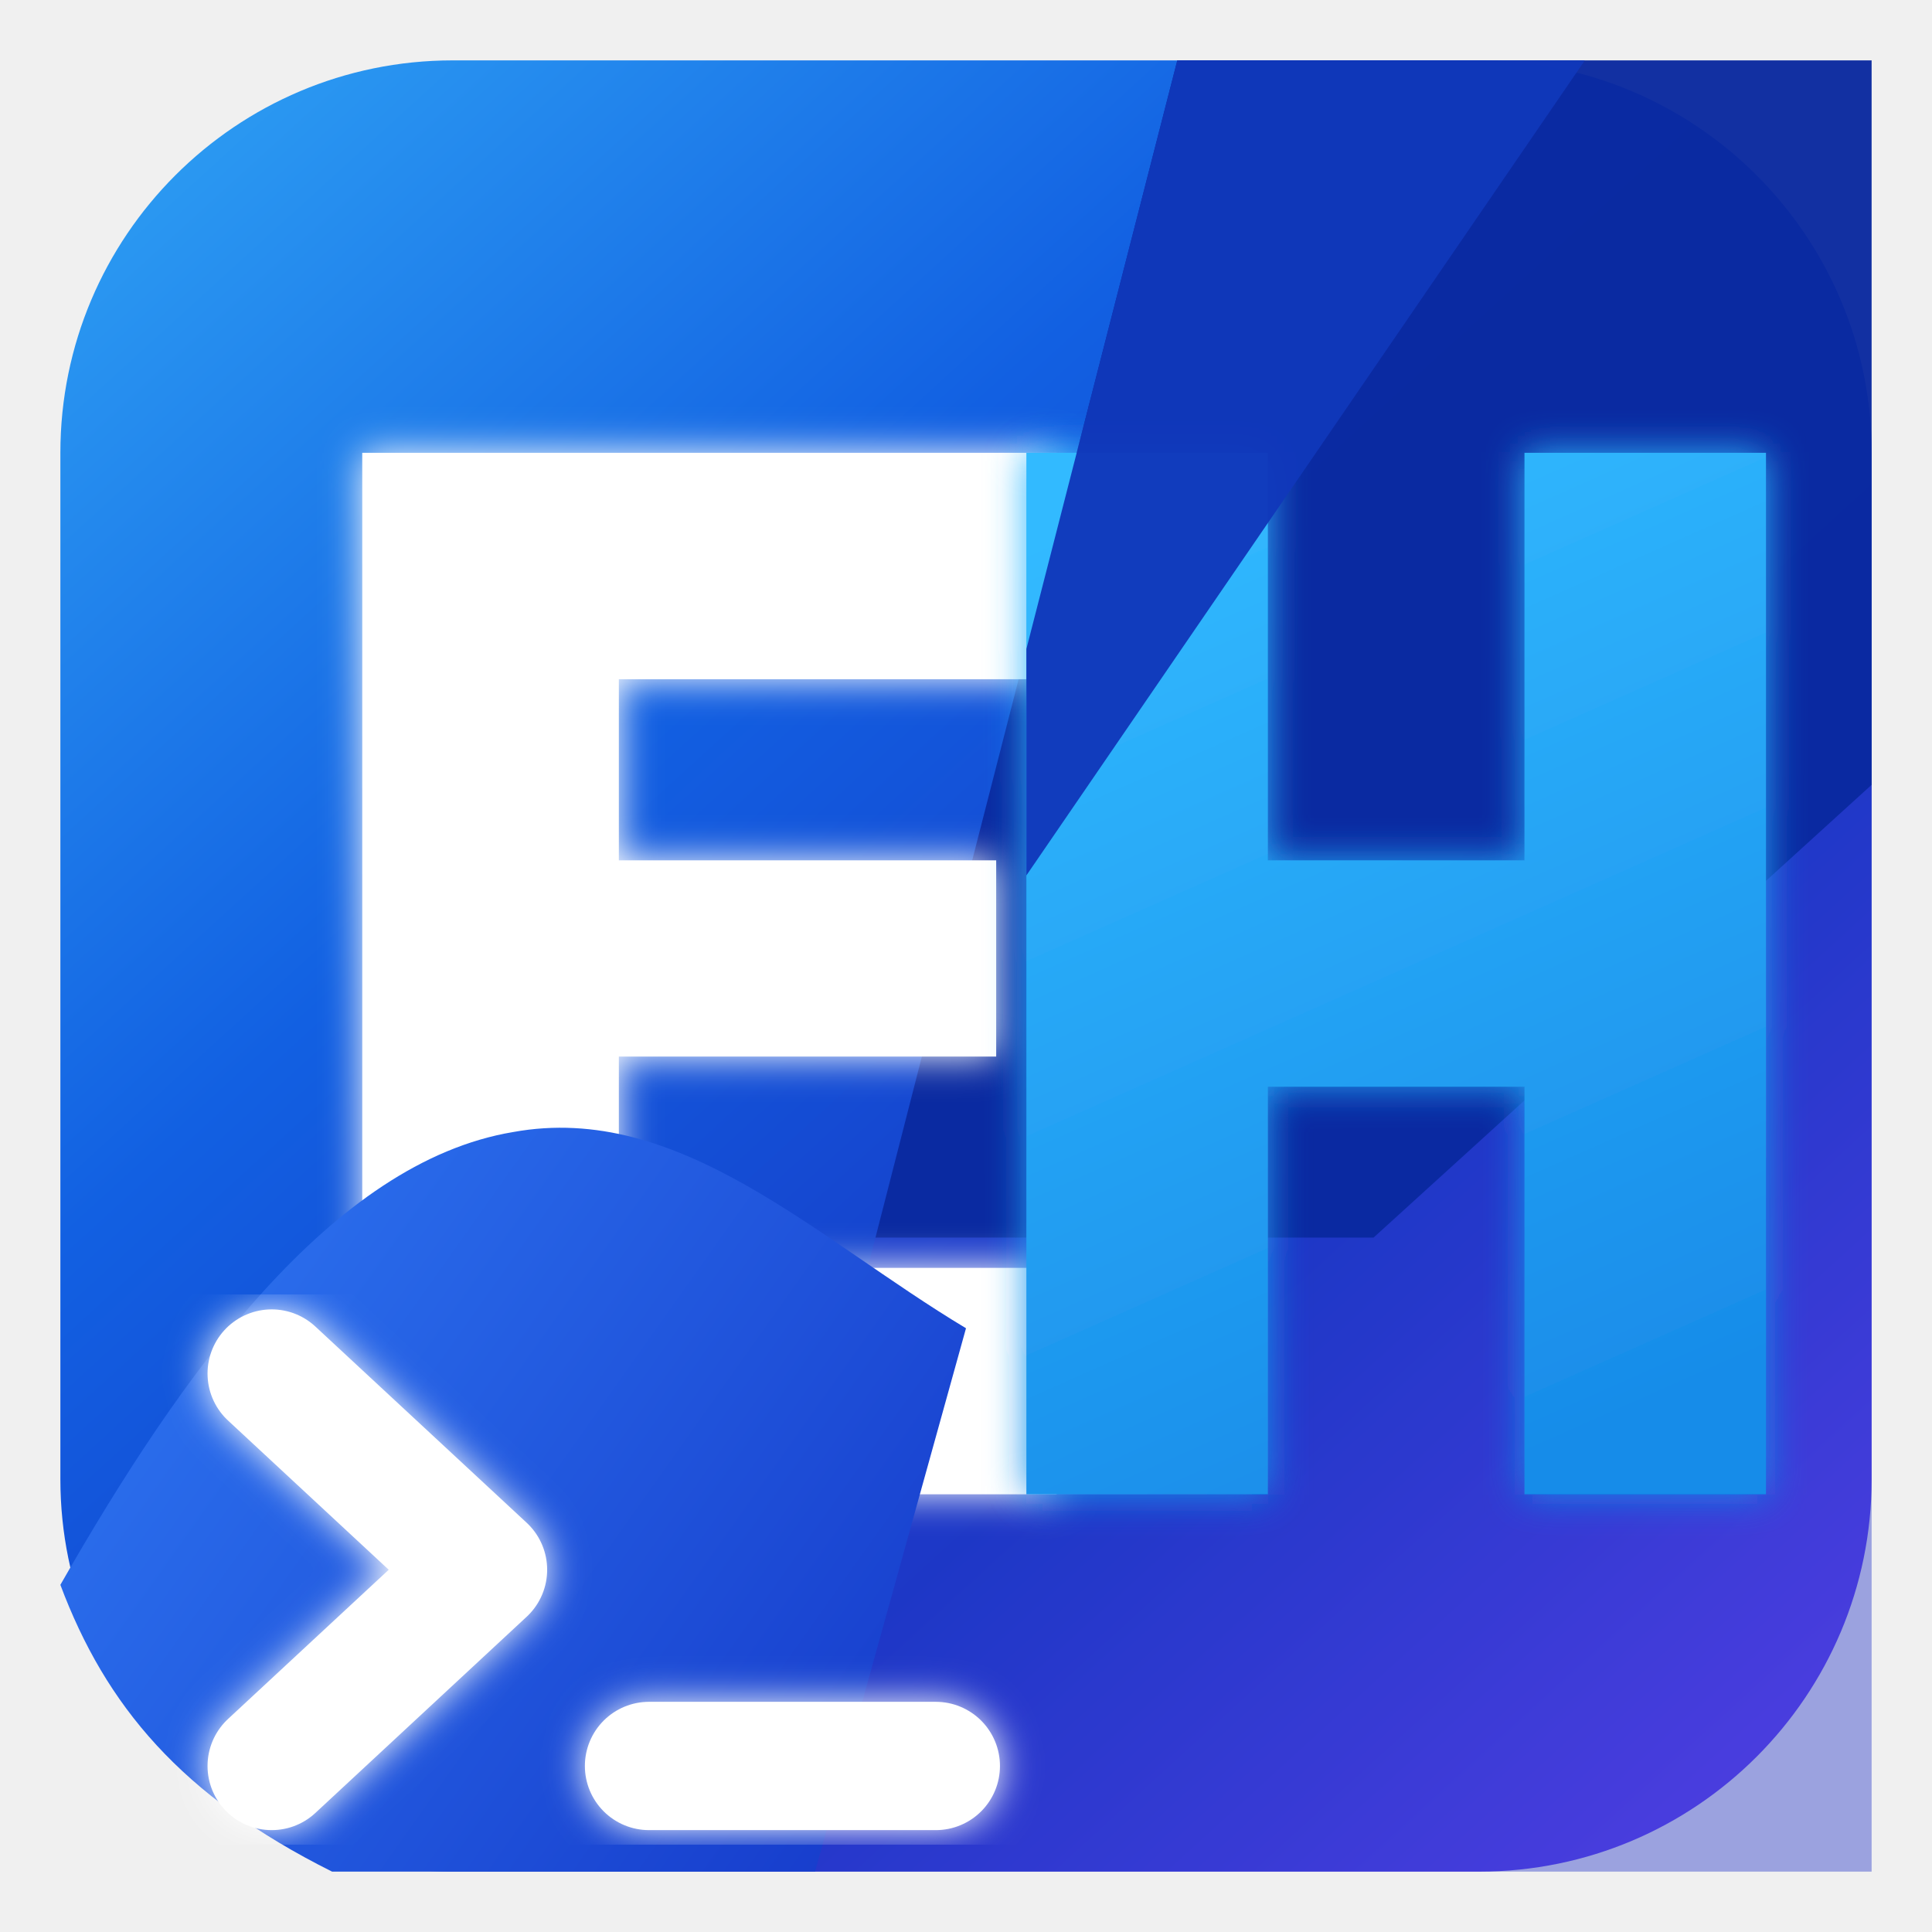
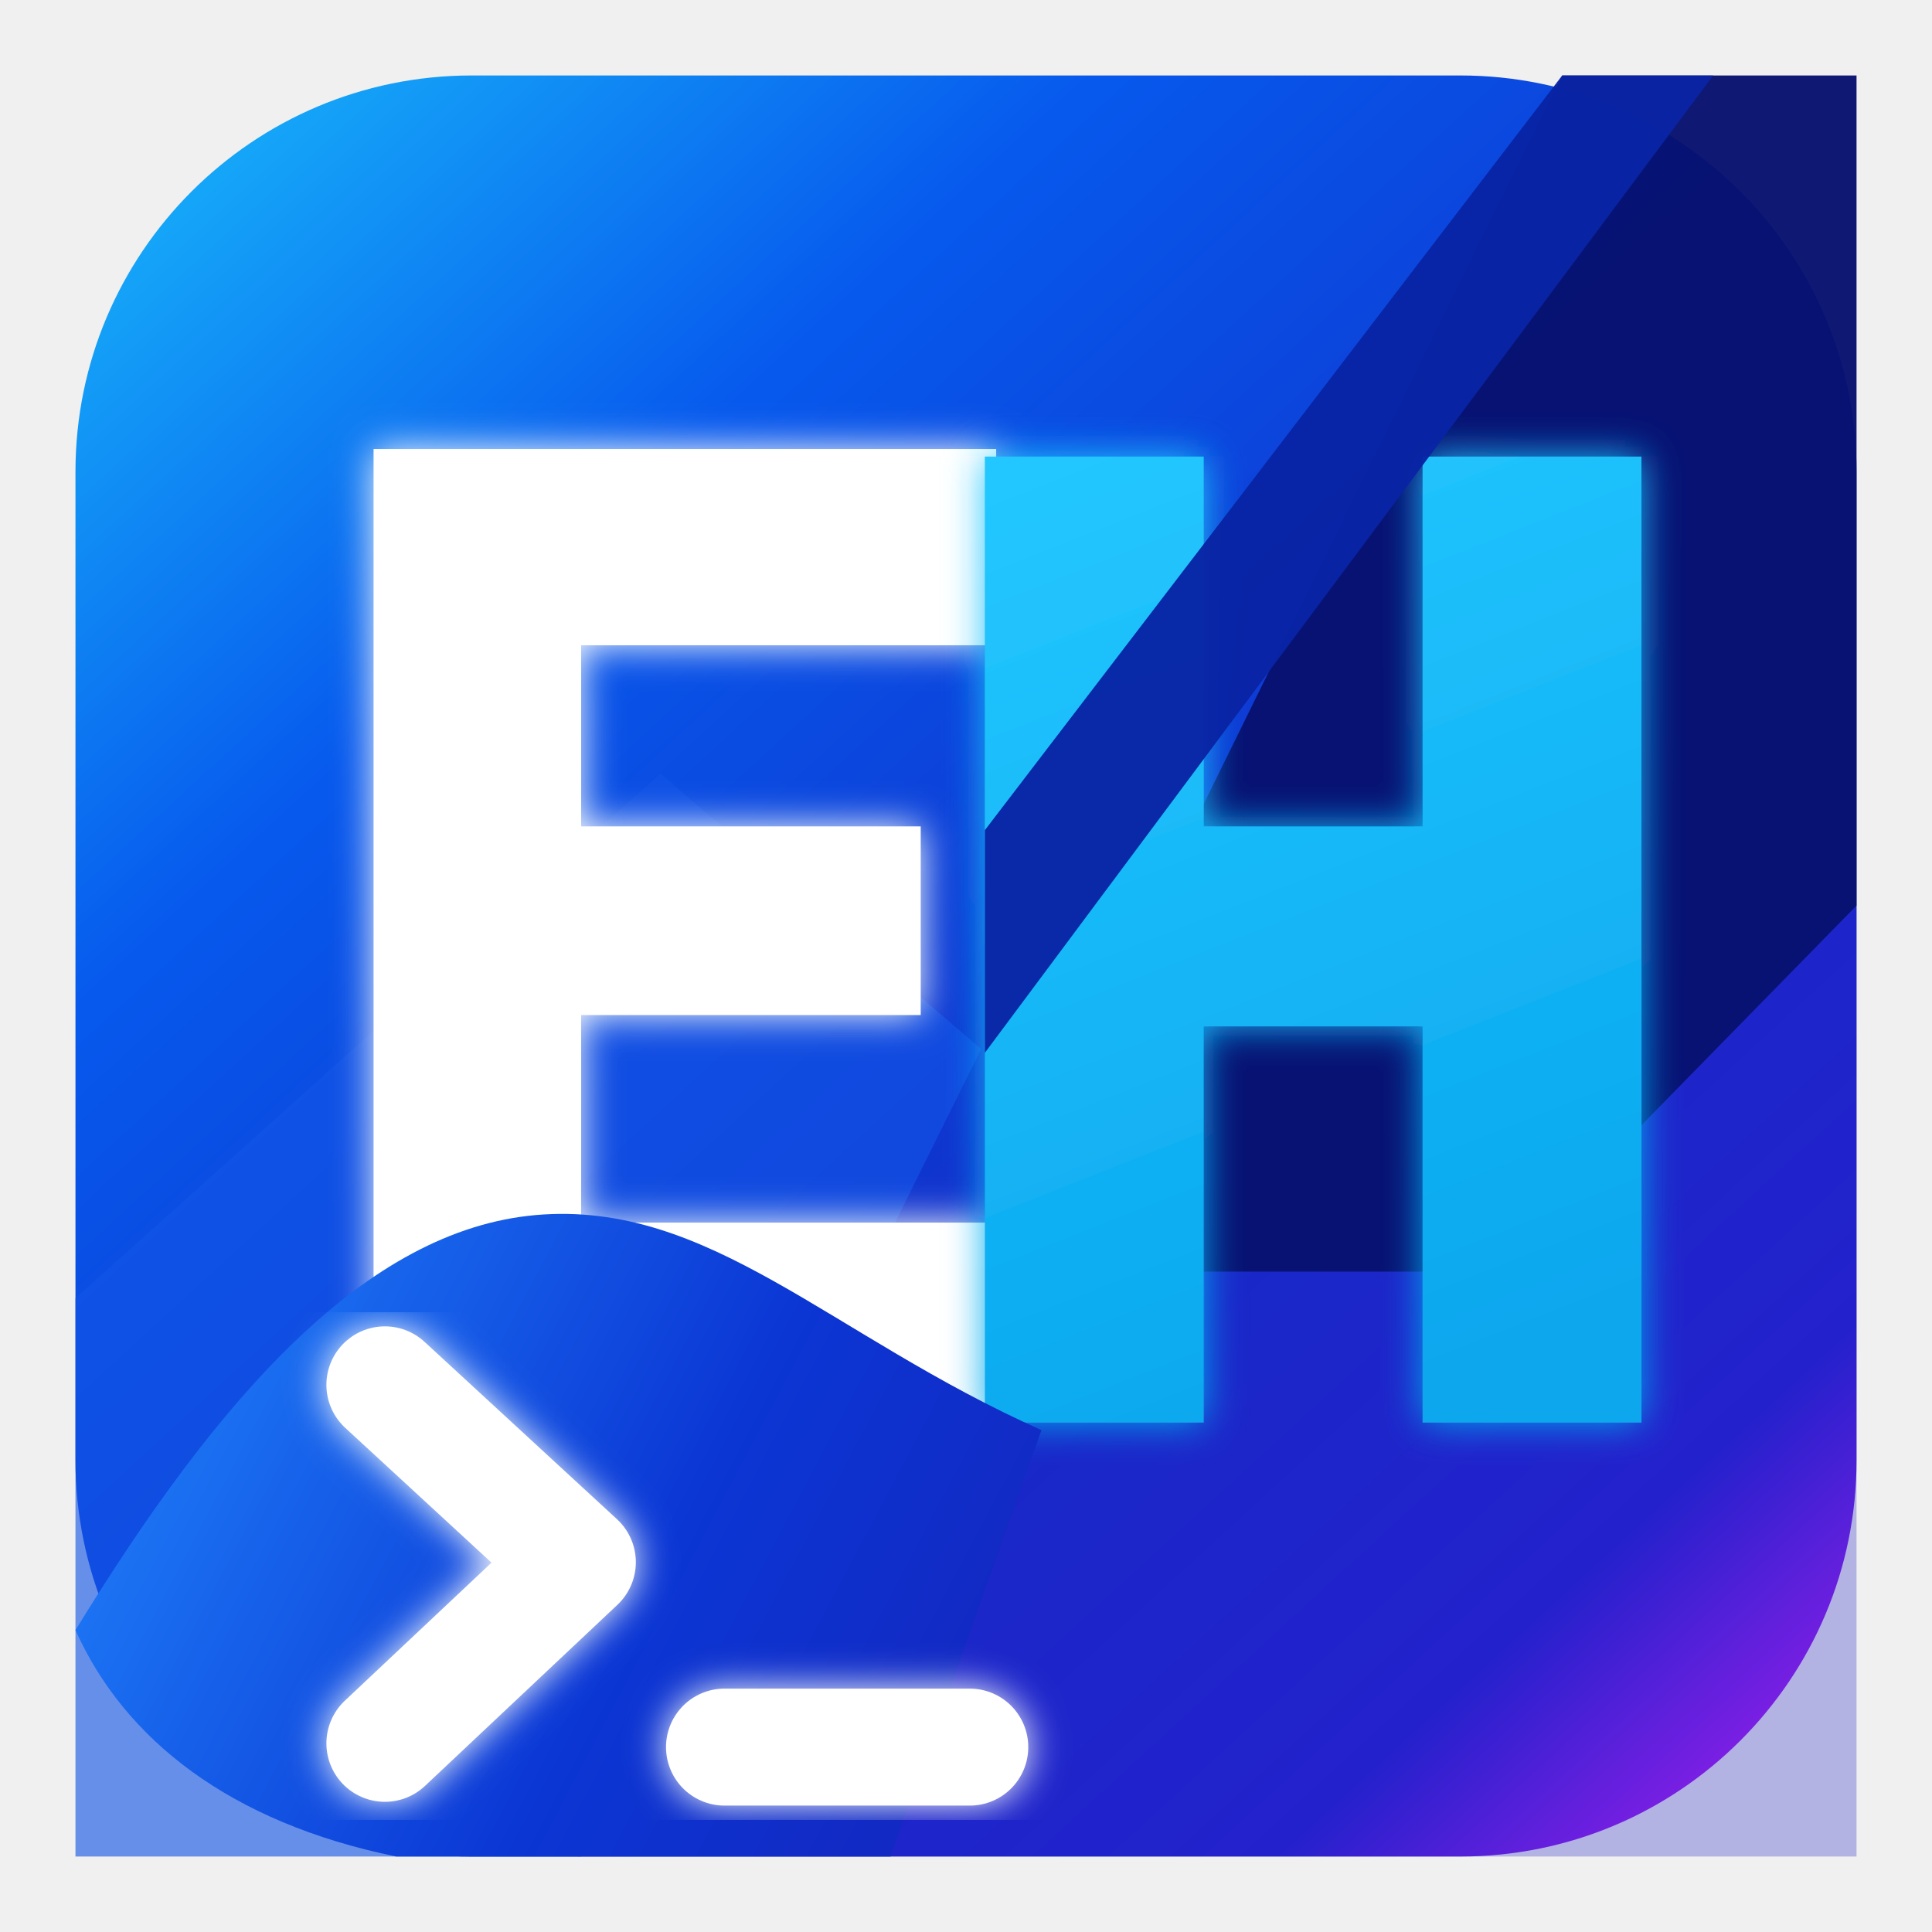
- <svg xmlns="http://www.w3.org/2000/svg" viewBox="0 0 128 128" role="img" aria-label="ErrorHarbor">
+ <svg xmlns="http://www.w3.org/2000/svg" viewBox="0 0 512 512" role="img" aria-label="ErrorHarbor EH terminal logo">
  <defs>
-     <linearGradient id="bg" x1="13" y1="8" x2="116" y2="121" gradientUnits="userSpaceOnUse">
-       <stop stop-color="#2b9af2" />
-       <stop offset=".32" stop-color="#1260e2" />
-       <stop offset=".68" stop-color="#1737c5" />
-       <stop offset="1" stop-color="#6842f1" />
+     <linearGradient id="bg" x1="34" y1="18" x2="470" y2="493" gradientUnits="userSpaceOnUse">
+       <stop stop-color="#18b9fb" />
+       <stop offset=".27" stop-color="#0759ed" />
+       <stop offset=".61" stop-color="#112ec9" />
+       <stop offset=".86" stop-color="#2421ce" />
+       <stop offset="1" stop-color="#d91cff" />
    </linearGradient>
-     <linearGradient id="hh" x1="75" y1="33" x2="103" y2="96" gradientUnits="userSpaceOnUse">
-       <stop stop-color="#32baff" />
-       <stop offset="1" stop-color="#188ce9" />
+     <linearGradient id="h" x1="287" y1="120" x2="383" y2="363" gradientUnits="userSpaceOnUse">
+       <stop stop-color="#24c7ff" />
+       <stop offset="1" stop-color="#09a7ee" />
    </linearGradient>
-     <linearGradient id="badge" x1="10" y1="82" x2="65" y2="121" gradientUnits="userSpaceOnUse">
-       <stop stop-color="#2c72ef" />
-       <stop offset="1" stop-color="#1538c9" />
+     <linearGradient id="badge" x1="44" y1="355" x2="290" y2="485" gradientUnits="userSpaceOnUse">
+       <stop stop-color="#1d79f6" />
+       <stop offset=".52" stop-color="#0b36d4" />
+       <stop offset="1" stop-color="#1722ba" />
    </linearGradient>
-     <filter id="soft" x="-20%" y="-20%" width="140%" height="140%">
-       <feGaussianBlur stdDeviation="1.25" result="b" />
+     <filter id="glow" x="-20%" y="-20%" width="140%" height="140%">
+       <feGaussianBlur stdDeviation="5" result="b" />
      <feMerge>
        <feMergeNode in="b" />
        <feMergeNode in="SourceGraphic" />
      </feMerge>
    </filter>
  </defs>
-   <rect x="4" y="4" width="120" height="120" rx="26" fill="url(#bg)" />
-   <path d="M78 4H124V52L91 82H58L78 4Z" fill="#09299f" opacity=".96" />
-   <path d="M58 82H91L124 52V124H47Z" fill="#2636c9" opacity=".42" />
-   <path d="M24 30H70V45H41V57H66V70H41V84H70V99H24V30Z" fill="#fff" filter="url(#soft)" />
-   <path d="M68 30H84V57H101V30H117V99H101V72H84V99H68V30Z" fill="url(#hh)" filter="url(#soft)" />
-   <path d="M78 4H105L68 58V43Z" fill="#1037ba" opacity=".96" />
-   <path d="M4 105C12 91 22 77 34 75C45 73 54 82 64 88L54 124H22C12 119 7 113 4 105Z" fill="url(#badge)" />
-   <g fill="none" stroke="#fff" stroke-width="8.5" stroke-linecap="round" stroke-linejoin="round" filter="url(#soft)">
-     <path d="M18 91L32 104L18 117" />
-     <path d="M43 117H62" />
+   <rect x="20" y="20" width="472" height="472" rx="105" fill="url(#bg)" />
+   <path d="M414 20H492V240L397 337H258L414 20Z" fill="#06116f" opacity=".96" />
+   <path d="M20 344L175 205L260 278L154 492H20Z" fill="#1154e6" opacity=".62" />
+   <path d="M258 337H397L492 240V492H153Z" fill="#2320c5" opacity=".30" />
+   <path d="M99 119H264V171H154V219H244V269H154V324H264V377H99V119Z" fill="#fff" filter="url(#glow)" />
+   <path d="M261 121H319V219H377V121H435V377H377V272H319V377H261V121Z" fill="url(#h)" filter="url(#glow)" />
+   <path d="M414 20H454L261 279V220Z" fill="#0823a4" opacity=".96" />
+   <path d="M20 432C58 370 97 326 142 322C188 318 220 354 276 379L236 492H105C61 483 33 461 20 432Z" fill="url(#badge)" />
+   <g fill="none" stroke="#fff" stroke-width="31" stroke-linecap="round" stroke-linejoin="round" filter="url(#glow)">
+     <path d="M102 367L153 414L102 462" />
+     <path d="M192 463H257" />
  </g>
</svg>
